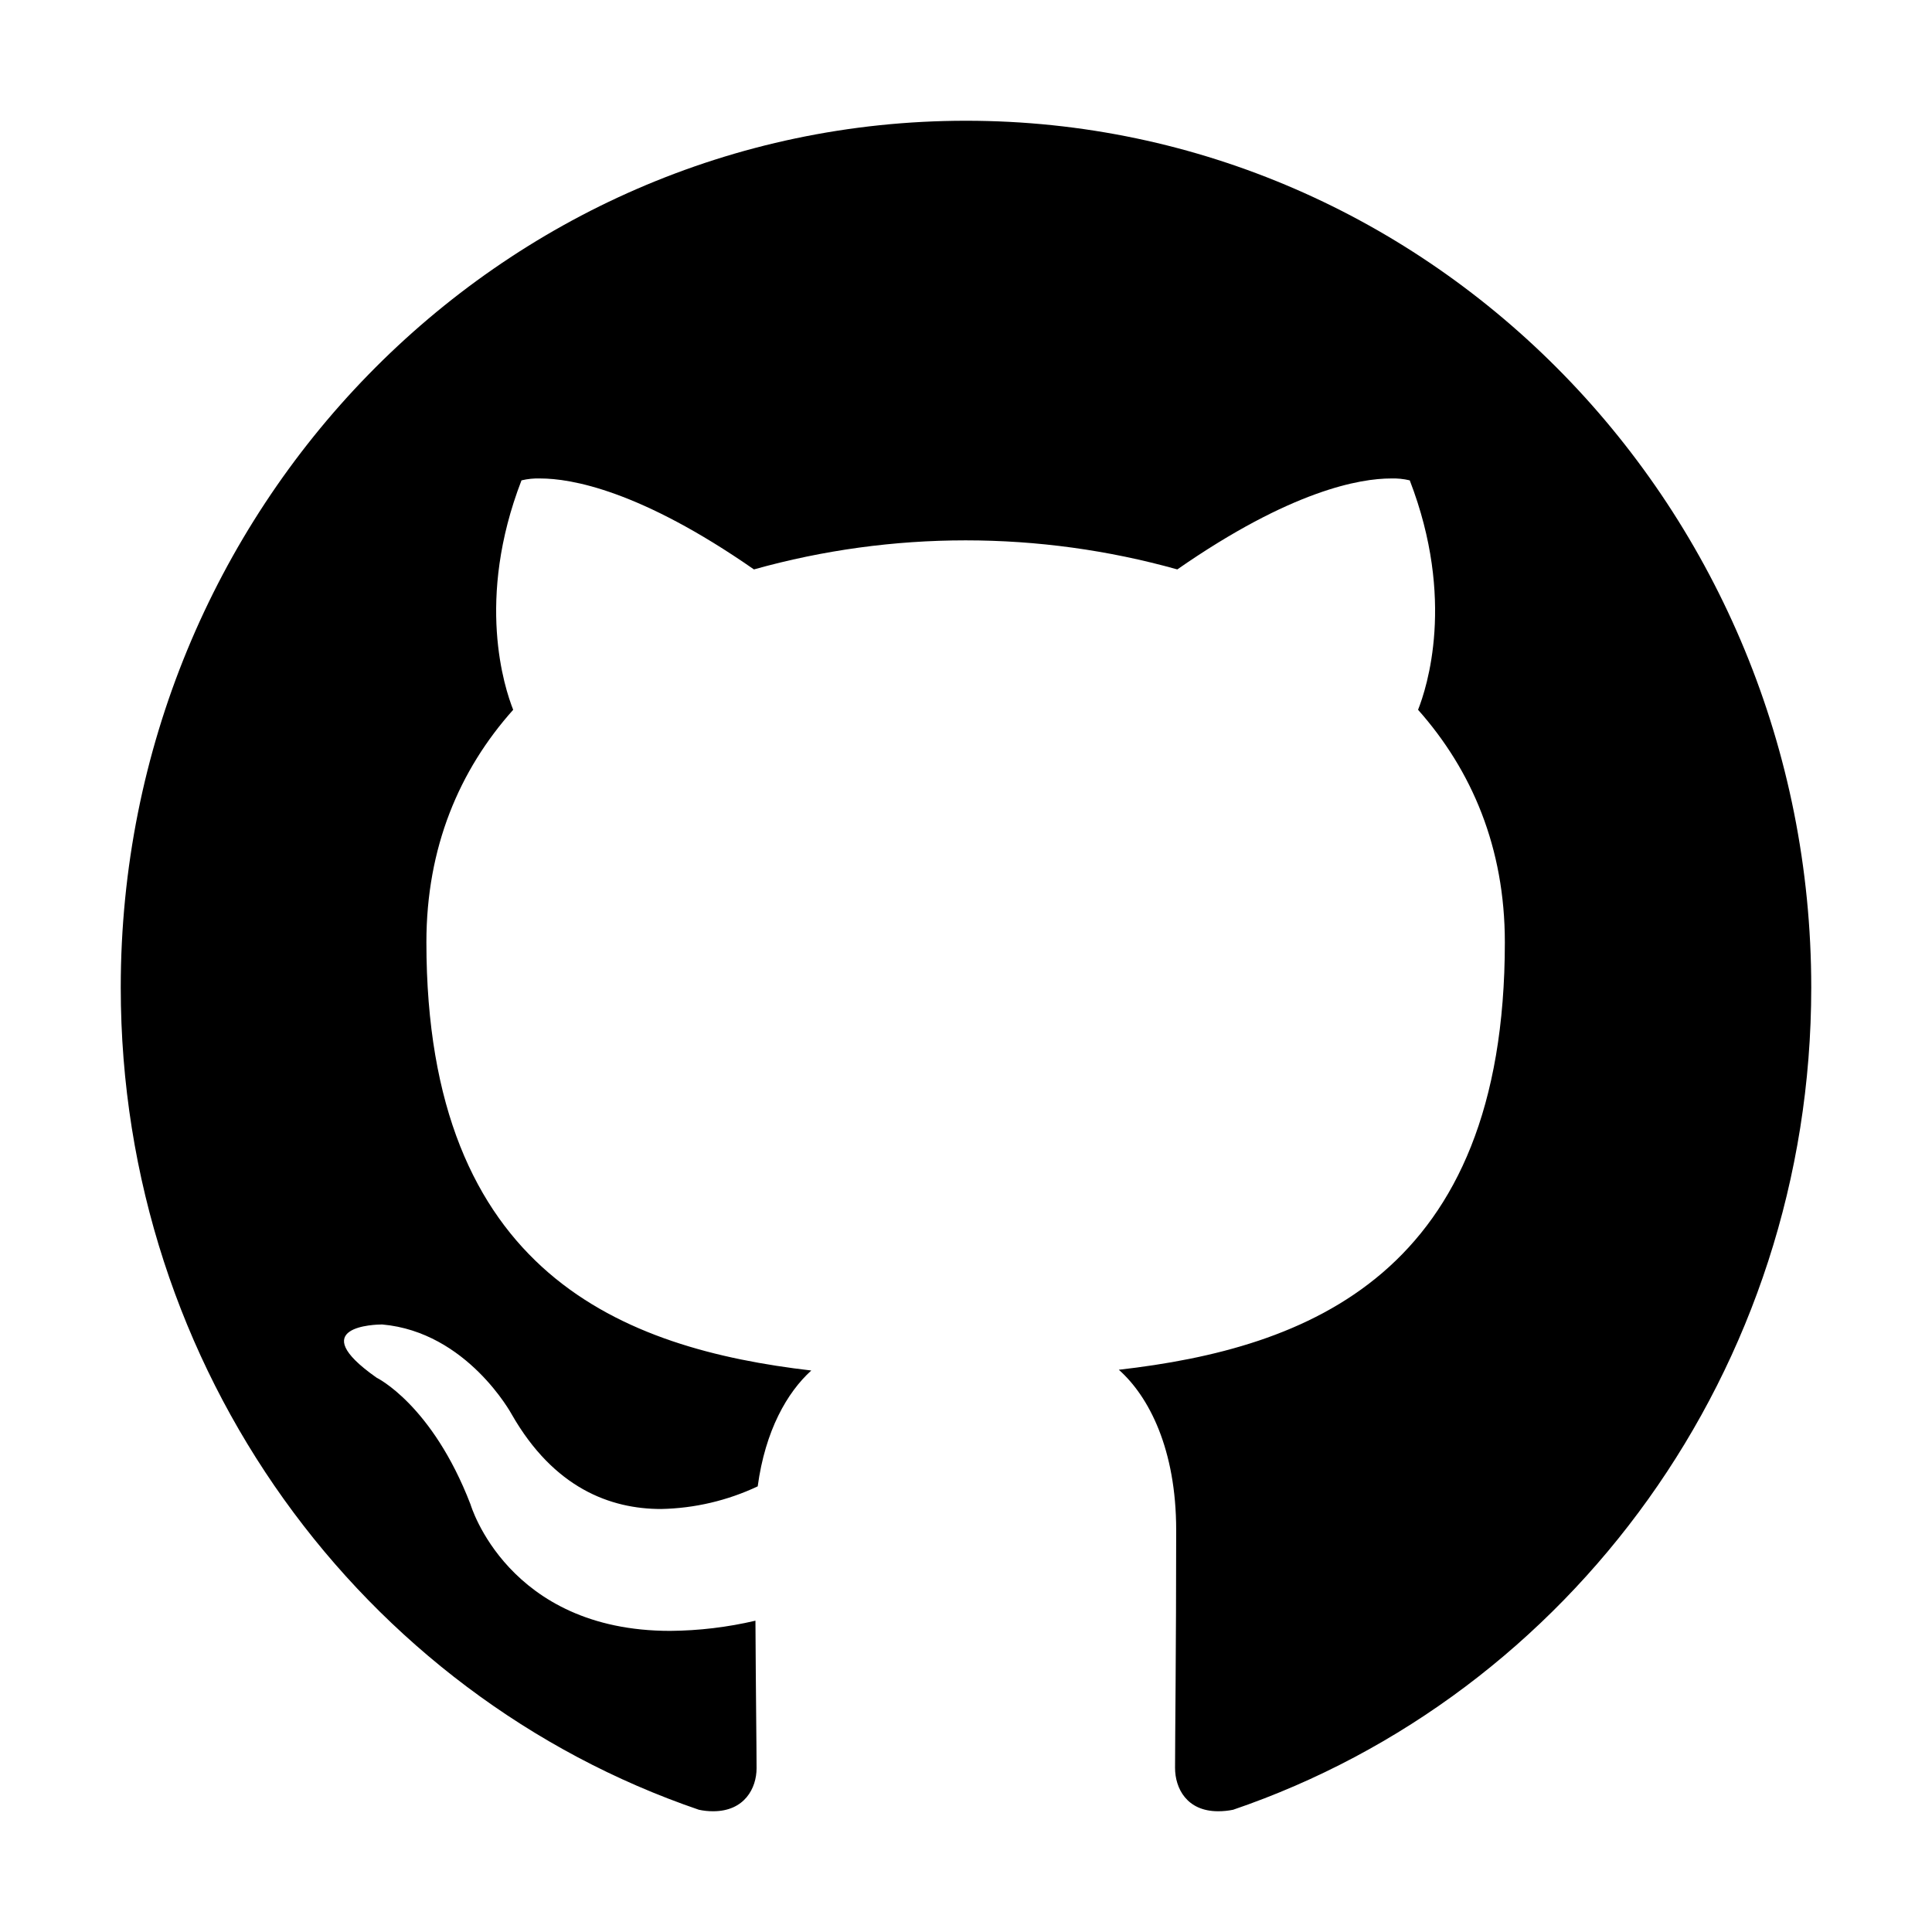
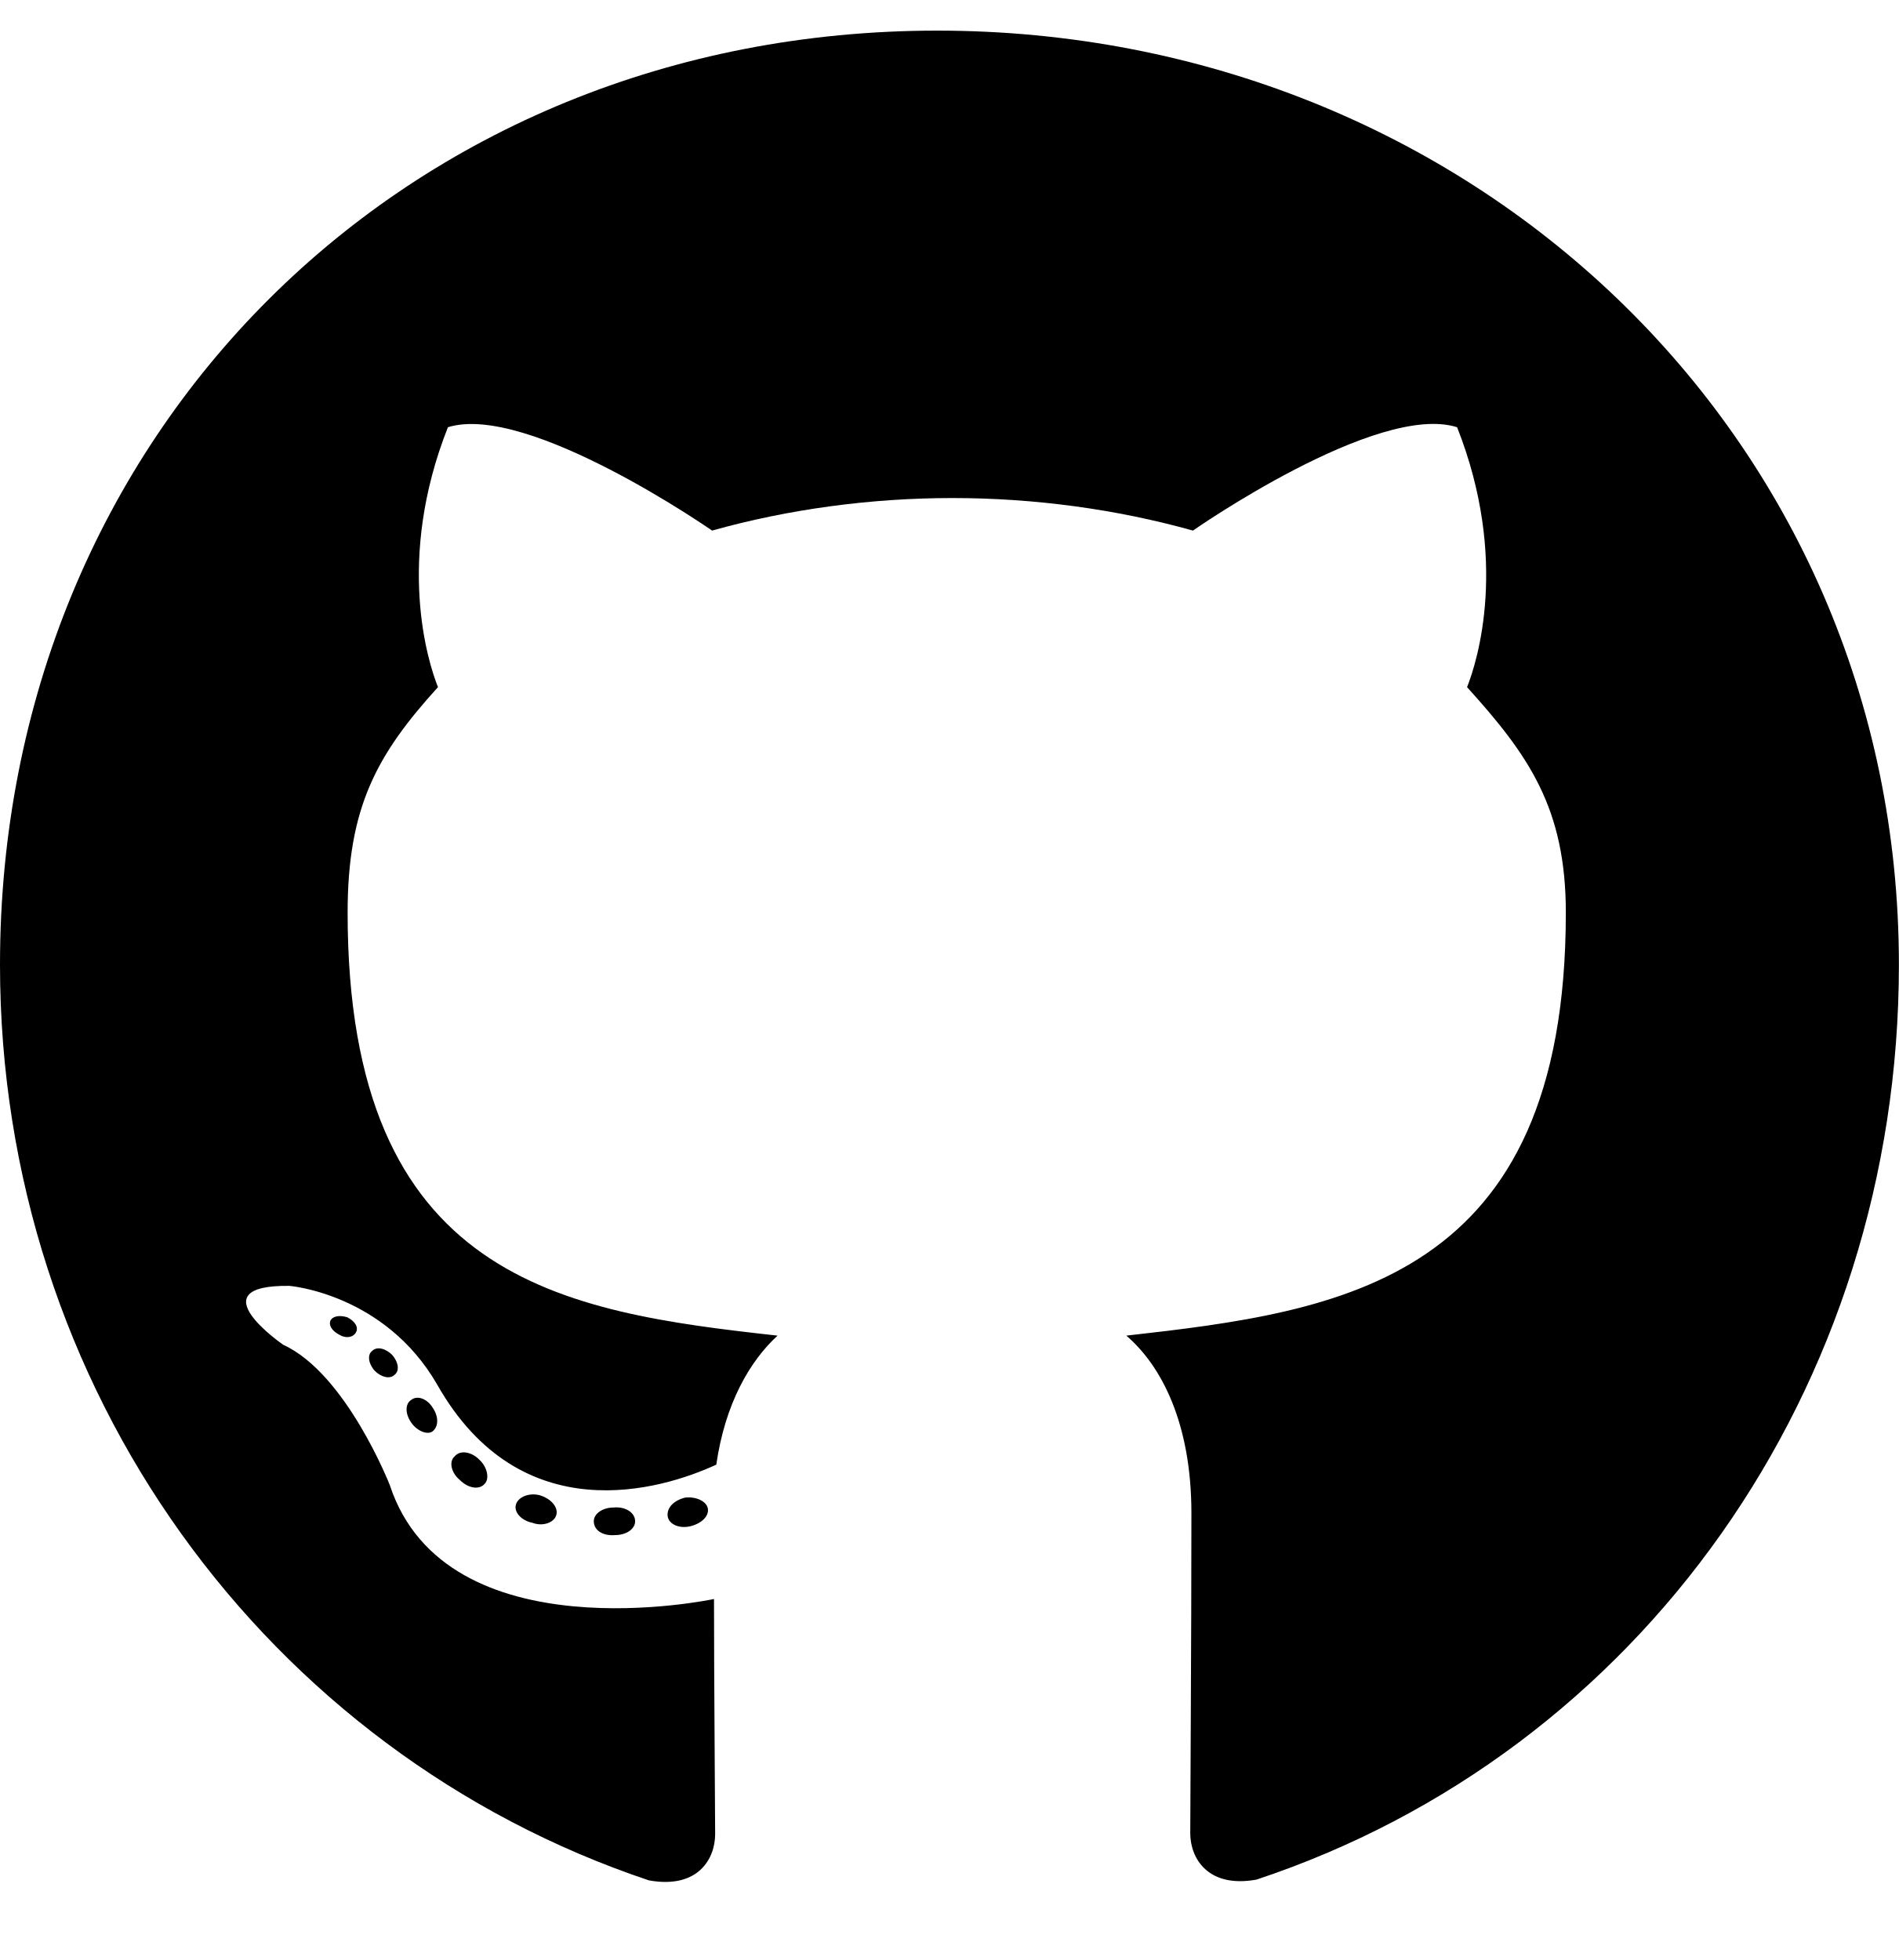
- <svg xmlns="http://www.w3.org/2000/svg" width="1em" height="1em" viewBox="0 0 512 512">
-   <rect x="0" y="0" width="512" height="512" fill="rgba(255, 255, 255, 0)" />
-   <path fill="currentColor" d="M256 32C132.3 32 32 134.9 32 261.7c0 101.5 64.2 187.5 153.2 217.9a17.56 17.56 0 0 0 3.8.4c8.3 0 11.5-6.1 11.5-11.4c0-5.5-.2-19.9-.3-39.1a102.4 102.4 0 0 1-22.6 2.7c-43.1 0-52.9-33.5-52.9-33.5c-10.2-26.5-24.9-33.6-24.9-33.6c-19.5-13.7-.1-14.1 1.4-14.1h.1c22.5 2 34.3 23.8 34.3 23.8c11.2 19.6 26.2 25.1 39.6 25.1a63 63 0 0 0 25.6-6c2-14.8 7.8-24.9 14.2-30.7c-49.7-5.8-102-25.5-102-113.5c0-25.1 8.7-45.6 23-61.6c-2.3-5.8-10-29.2 2.2-60.8a18.64 18.64 0 0 1 5-.5c8.1 0 26.4 3.1 56.6 24.1a208.21 208.21 0 0 1 112.2 0c30.2-21 48.5-24.1 56.6-24.1a18.64 18.64 0 0 1 5 .5c12.2 31.6 4.5 55 2.2 60.8c14.3 16.1 23 36.6 23 61.6c0 88.2-52.4 107.6-102.3 113.3c8 7.1 15.2 21.1 15.2 42.5c0 30.7-.3 55.5-.3 63c0 5.4 3.1 11.5 11.4 11.5a19.35 19.35 0 0 0 4-.4C415.9 449.2 480 363.1 480 261.7C480 134.9 379.7 32 256 32Z" />
+ <svg xmlns="http://www.w3.org/2000/svg" viewBox="0 0 496 512">
+   <path d="M165.9 397.4c0 2-2.3 3.6-5.2 3.6-3.3.3-5.6-1.3-5.6-3.6 0-2 2.3-3.6 5.2-3.6 3-.3 5.6 1.3 5.6 3.6zm-31.1-4.5c-.7 2 1.3 4.3 4.3 4.9 2.6 1 5.6 0 6.2-2s-1.3-4.3-4.3-5.2c-2.6-.7-5.5.3-6.2 2.3zm44.2-1.7c-2.9.7-4.9 2.6-4.6 4.9.3 2 2.9 3.3 5.9 2.6 2.9-.7 4.9-2.6 4.6-4.6-.3-1.9-3-3.2-5.9-2.9zM244.8 8C106.1 8 0 113.3 0 252c0 110.9 69.8 205.8 169.5 239.2 12.8 2.3 17.3-5.6 17.3-12.1 0-6.2-.3-40.4-.3-61.4 0 0-70 15-84.7-29.8 0 0-11.4-29.1-27.8-36.6 0 0-22.9-15.7 1.6-15.4 0 0 24.9 2 38.6 25.8 21.9 38.6 58.6 27.5 72.9 20.9 2.3-16 8.8-27.1 16-33.7-55.9-6.2-112.3-14.3-112.3-110.5 0-27.5 7.6-41.3 23.6-58.9-2.6-6.5-11.1-33.3 2.6-67.9 20.9-6.5 69 27 69 27 20-5.6 41.5-8.5 62.8-8.5s42.8 2.9 62.8 8.5c0 0 48.1-33.6 69-27 13.7 34.7 5.2 61.4 2.6 67.9 16 17.7 25.8 31.5 25.8 58.9 0 96.5-58.9 104.2-114.8 110.5 9.2 7.9 17 22.9 17 46.4 0 33.7-.3 75.4-.3 83.6 0 6.5 4.6 14.4 17.3 12.1C428.2 457.8 496 362.9 496 252 496 113.3 383.5 8 244.8 8zM97.2 352.9c-1.3 1-1 3.3.7 5.2 1.6 1.6 3.9 2.3 5.2 1 1.3-1 1-3.3-.7-5.2-1.6-1.6-3.9-2.3-5.2-1zm-10.8-8.1c-.7 1.3.3 2.9 2.3 3.9 1.6 1 3.6.7 4.3-.7.7-1.3-.3-2.9-2.3-3.9-2-.6-3.6-.3-4.3.7zm32.4 35.6c-1.6 1.3-1 4.3 1.3 6.2 2.3 2.3 5.2 2.6 6.5 1 1.3-1.3.7-4.3-1.3-6.2-2.2-2.3-5.2-2.6-6.5-1zm-11.4-14.7c-1.6 1-1.6 3.6 0 5.9 1.6 2.3 4.3 3.3 5.6 2.3 1.6-1.3 1.6-3.9 0-6.2-1.4-2.3-4-3.3-5.6-2z" />
</svg>
